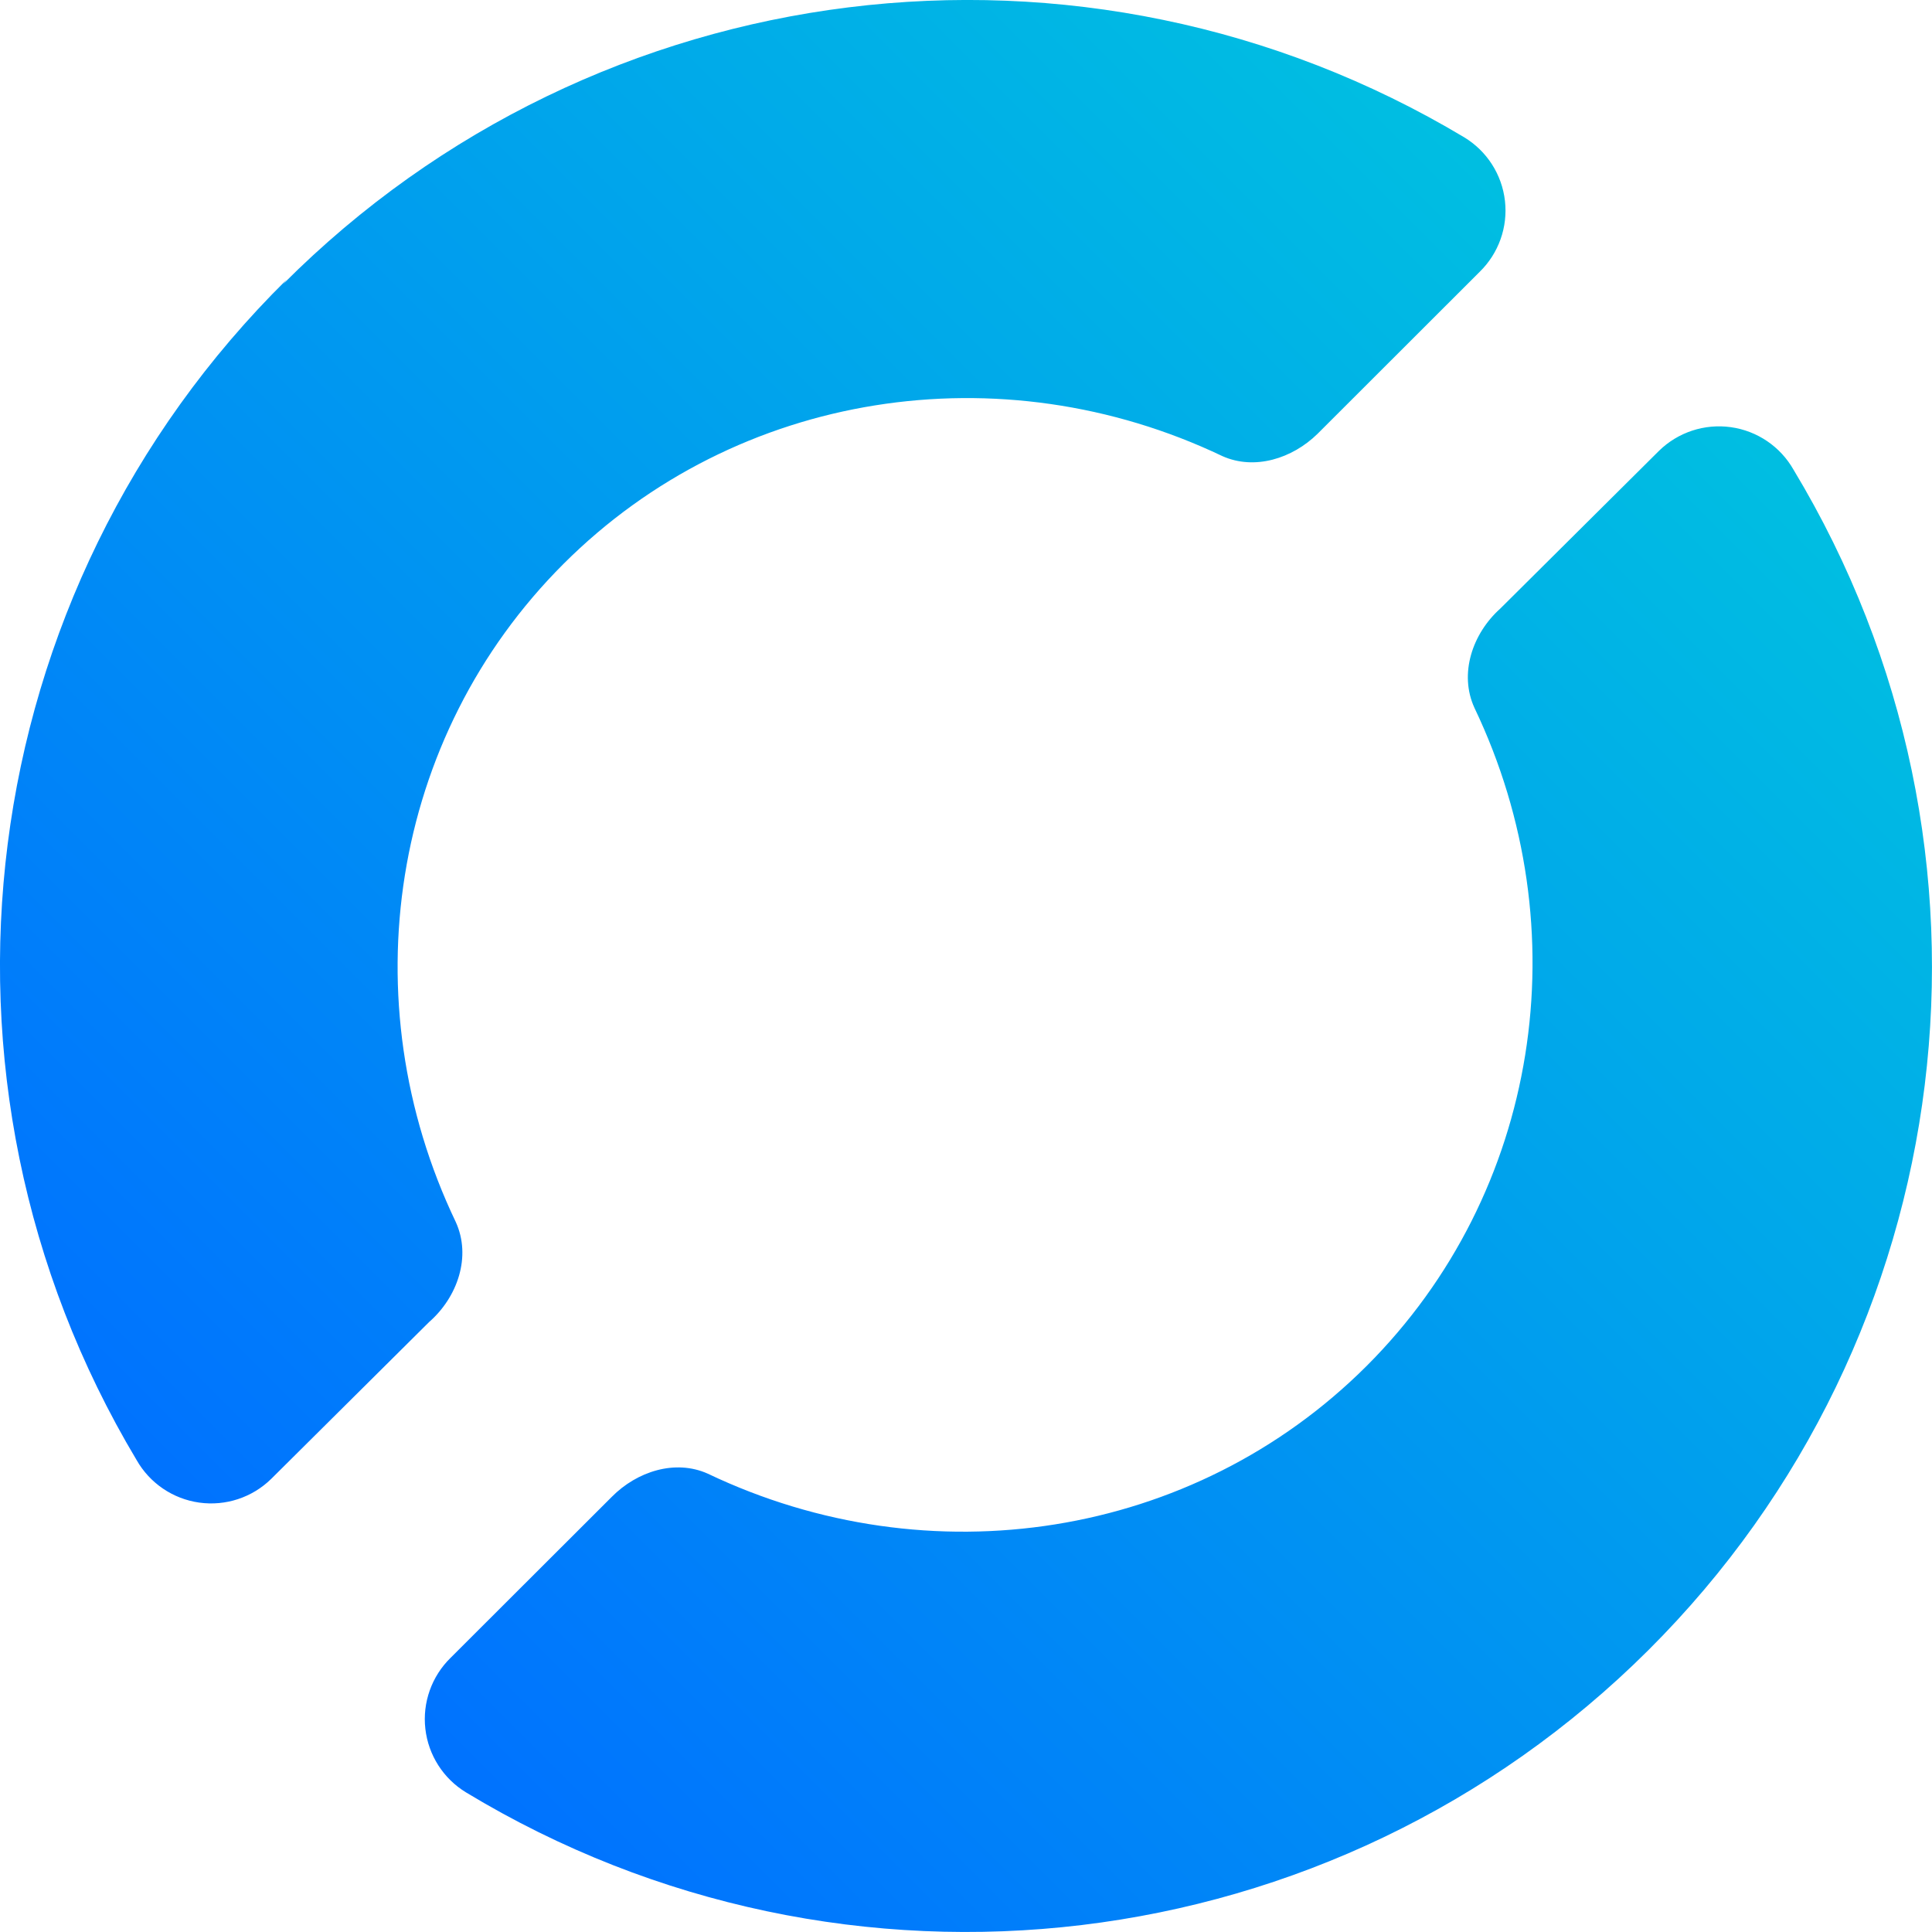
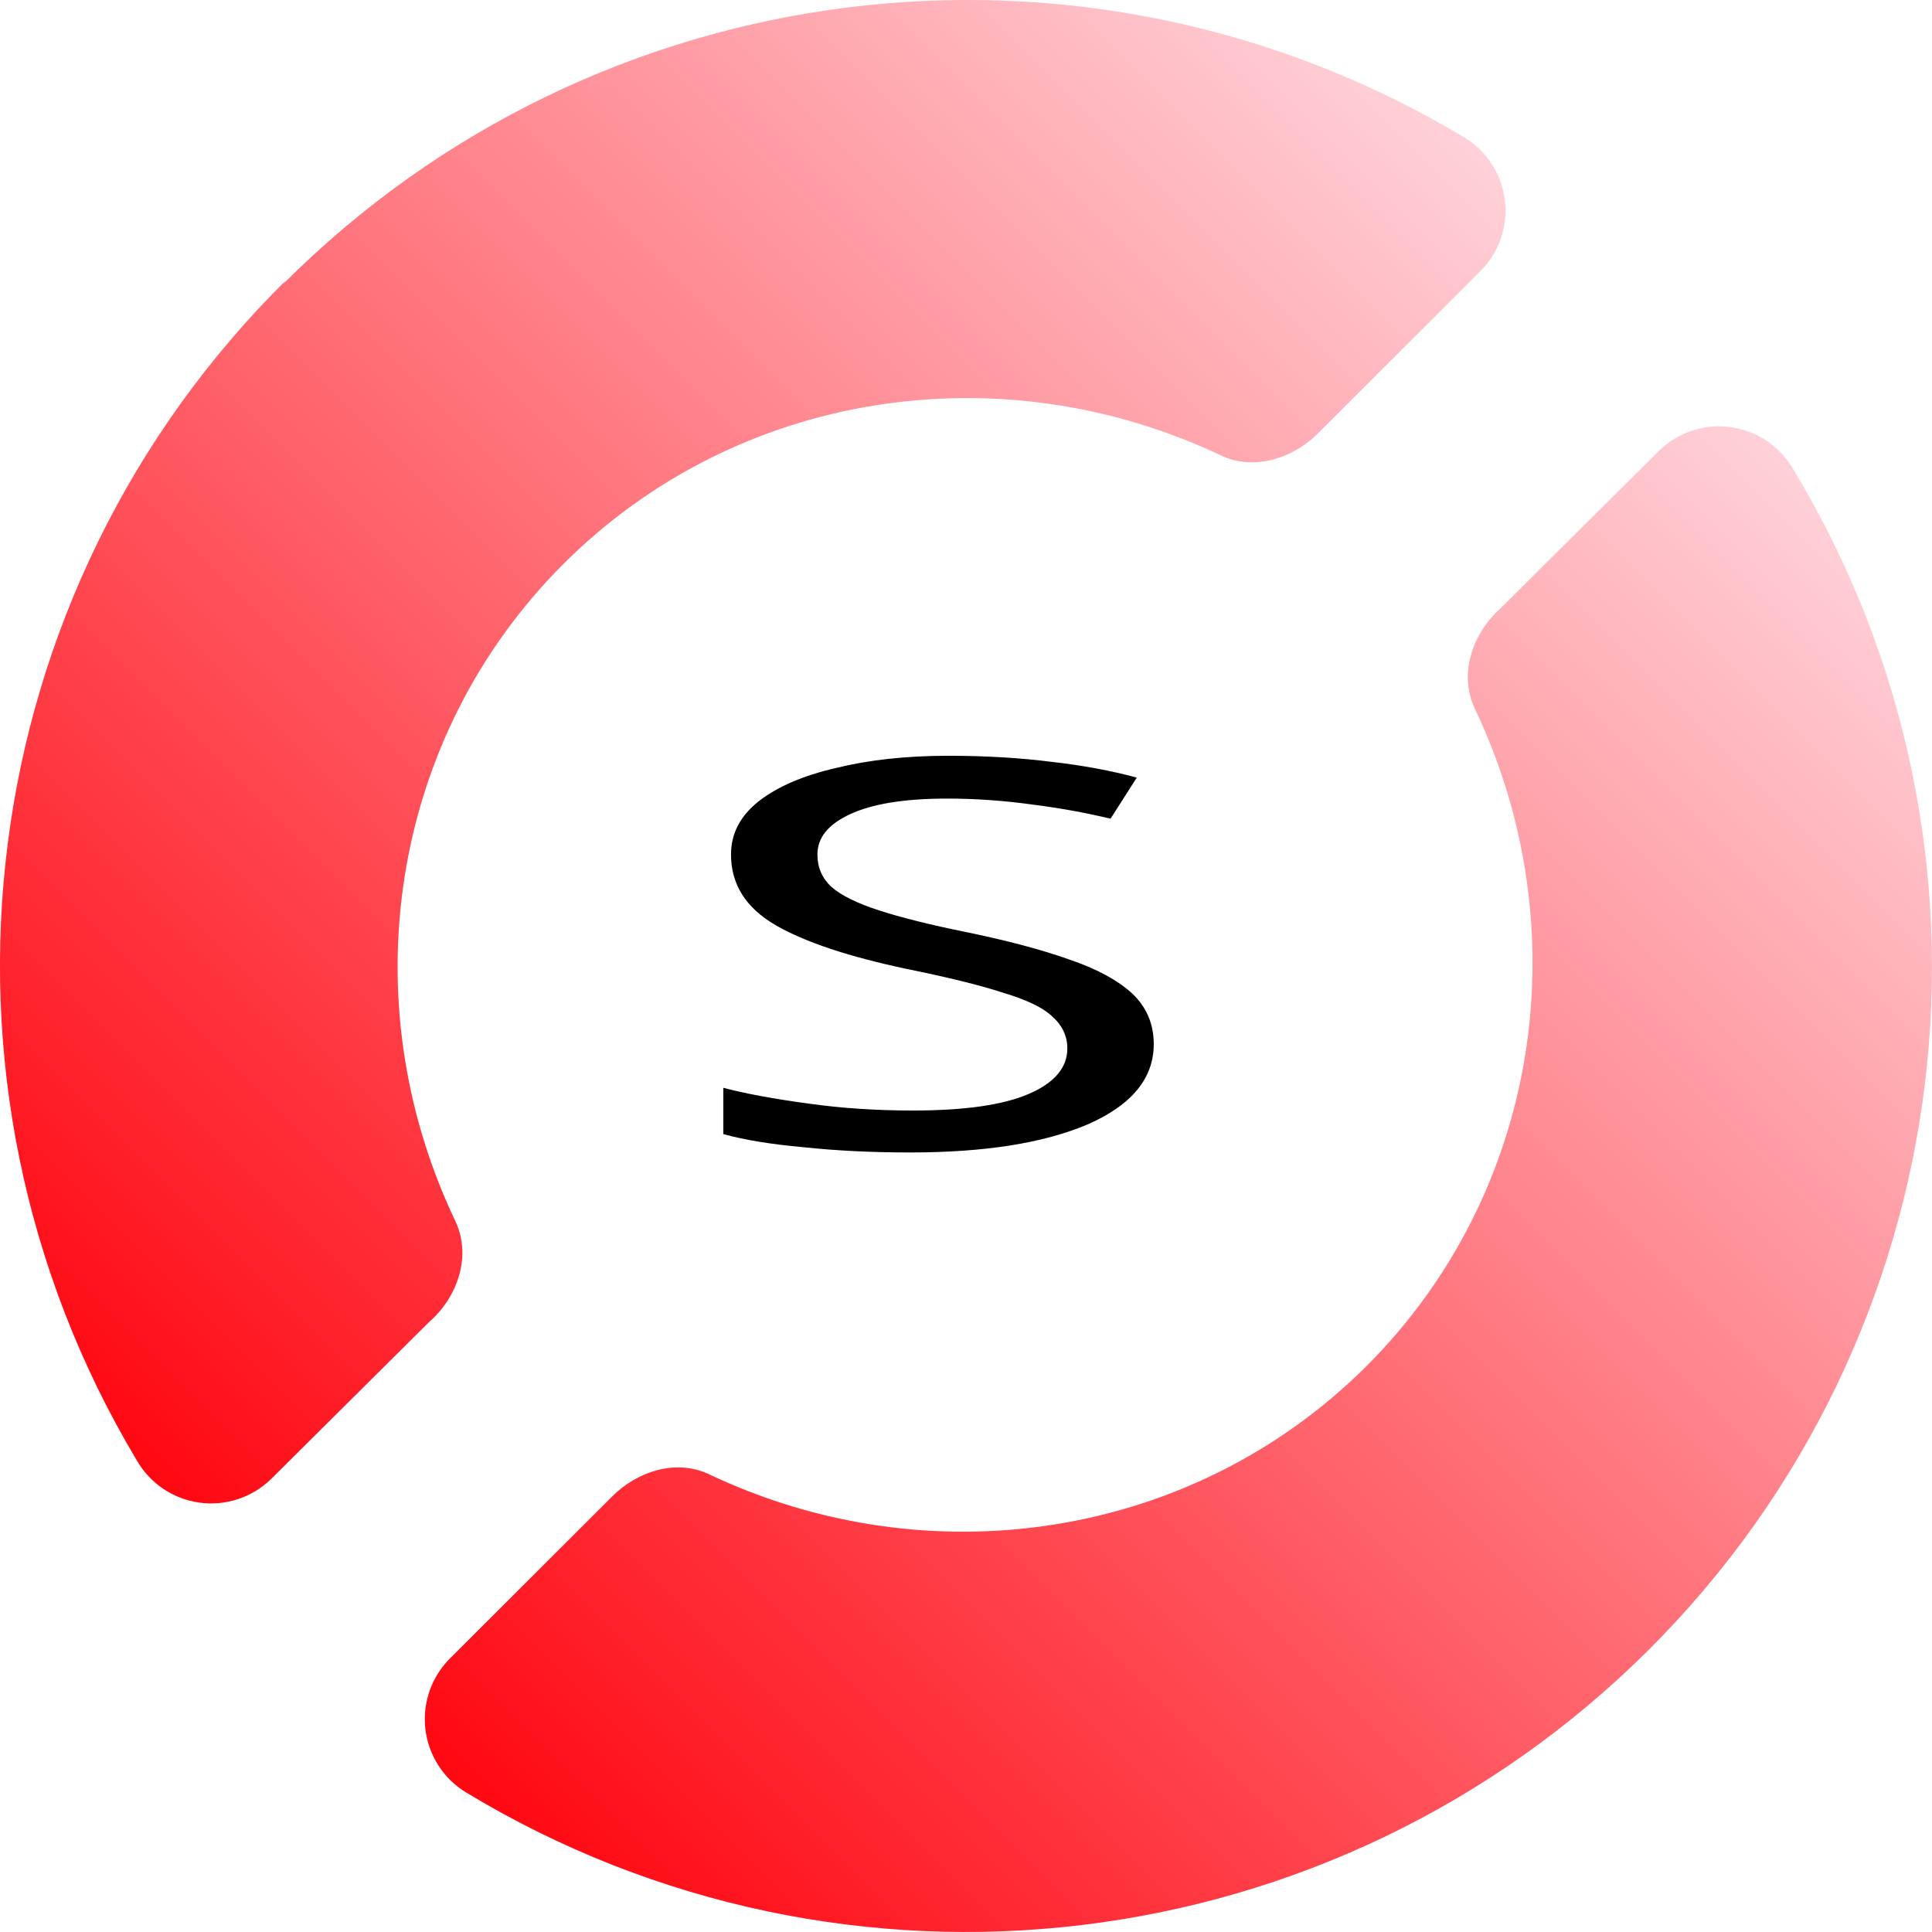
- <svg xmlns="http://www.w3.org/2000/svg" xmlns:xlink="http://www.w3.org/1999/xlink" xml:space="preserve" viewBox="66.993 897.484 26 26">
+ <svg xmlns="http://www.w3.org/2000/svg" xmlns:xlink="http://www.w3.org/1999/xlink" xml:space="preserve" viewBox="66.993 897.484 26 26" version="1.1" id="svg2">
  <linearGradient id="a" x1=".148" x2=".845" y1=".851" y2=".154" gradientTransform="matrix(26.301 0 0 26.331 90.674 911.757)" gradientUnits="userSpaceOnUse">
-     <stop offset="0" stop-color="#0071ff" />
-     <stop offset="1" stop-color="#00bfe1" />
+     <stop offset="0" stop-color="#0071ff" id="stop1" style="stop-color:#ff050f;stop-opacity:1;" />
+     <stop offset="1" stop-color="#00bfe1" id="stop2" style="stop-color:#ffd2d9;stop-opacity:1;" />
  </linearGradient>
-   <defs>
+   <defs id="defs2">
    <linearGradient xlink:href="#a" id="b" x1=".148" x2=".845" y1=".851" y2=".154" gradientTransform="matrix(26.00048 0 0 25.99935 66.993 897.485)" gradientUnits="userSpaceOnUse" />
  </defs>
-   <path fill="url(#b)" d="m89.318 903.552-2.135 2.122c-.376.337-.558.879-.347 1.337 1.422 2.976.882 6.524-1.452 8.856-2.335 2.331-5.887 2.87-8.866 1.449-.439-.197-.954-.03-1.292.312l-2.17 2.167a1.154 1.154 0 0 0 .208 1.81 13.005 13.005 0 0 0 15.91-1.912 12.97 12.97 0 0 0 1.956-15.887 1.154 1.154 0 0 0-1.812-.254zm-18.467-2.305a12.969 12.969 0 0 0-2.02 15.885 1.154 1.154 0 0 0 1.812.254l2.124-2.11c.385-.336.572-.884.359-1.348-1.423-2.976-.884-6.524 1.451-8.856 2.334-2.332 5.887-2.871 8.866-1.45.434.194.942.033 1.281-.3l2.182-2.18a1.152 1.152 0 0 0-.208-1.81 13.009 13.009 0 0 0-15.893 1.973z" />
+   <path fill="url(#b)" d="m89.318 903.552-2.135 2.122c-.376.337-.558.879-.347 1.337 1.422 2.976.882 6.524-1.452 8.856-2.335 2.331-5.887 2.87-8.866 1.449-.439-.197-.954-.03-1.292.312l-2.17 2.167a1.154 1.154 0 0 0 .208 1.81 13.005 13.005 0 0 0 15.91-1.912 12.97 12.97 0 0 0 1.956-15.887 1.154 1.154 0 0 0-1.812-.254zm-18.467-2.305a12.969 12.969 0 0 0-2.02 15.885 1.154 1.154 0 0 0 1.812.254l2.124-2.11c.385-.336.572-.884.359-1.348-1.423-2.976-.884-6.524 1.451-8.856 2.334-2.332 5.887-2.871 8.866-1.45.434.194.942.033 1.281-.3l2.182-2.18a1.152 1.152 0 0 0-.208-1.81 13.009 13.009 0 0 0-15.893 1.973z" id="path2" />
+   <text xml:space="preserve" style="font-style:normal;font-weight:normal;font-size:9.666px;line-height:1.25;font-family:sans-serif;letter-spacing:0px;word-spacing:0px;fill:#000000;fill-opacity:1;stroke:none;stroke-width:0.242" x="57.243" y="1213.079" id="text2" transform="scale(1.328785,0.7525672)">
+     <tspan id="tspan2" x="57.243" y="1213.079" style="stroke-width:0.242">S</tspan>
+   </text>
</svg>
